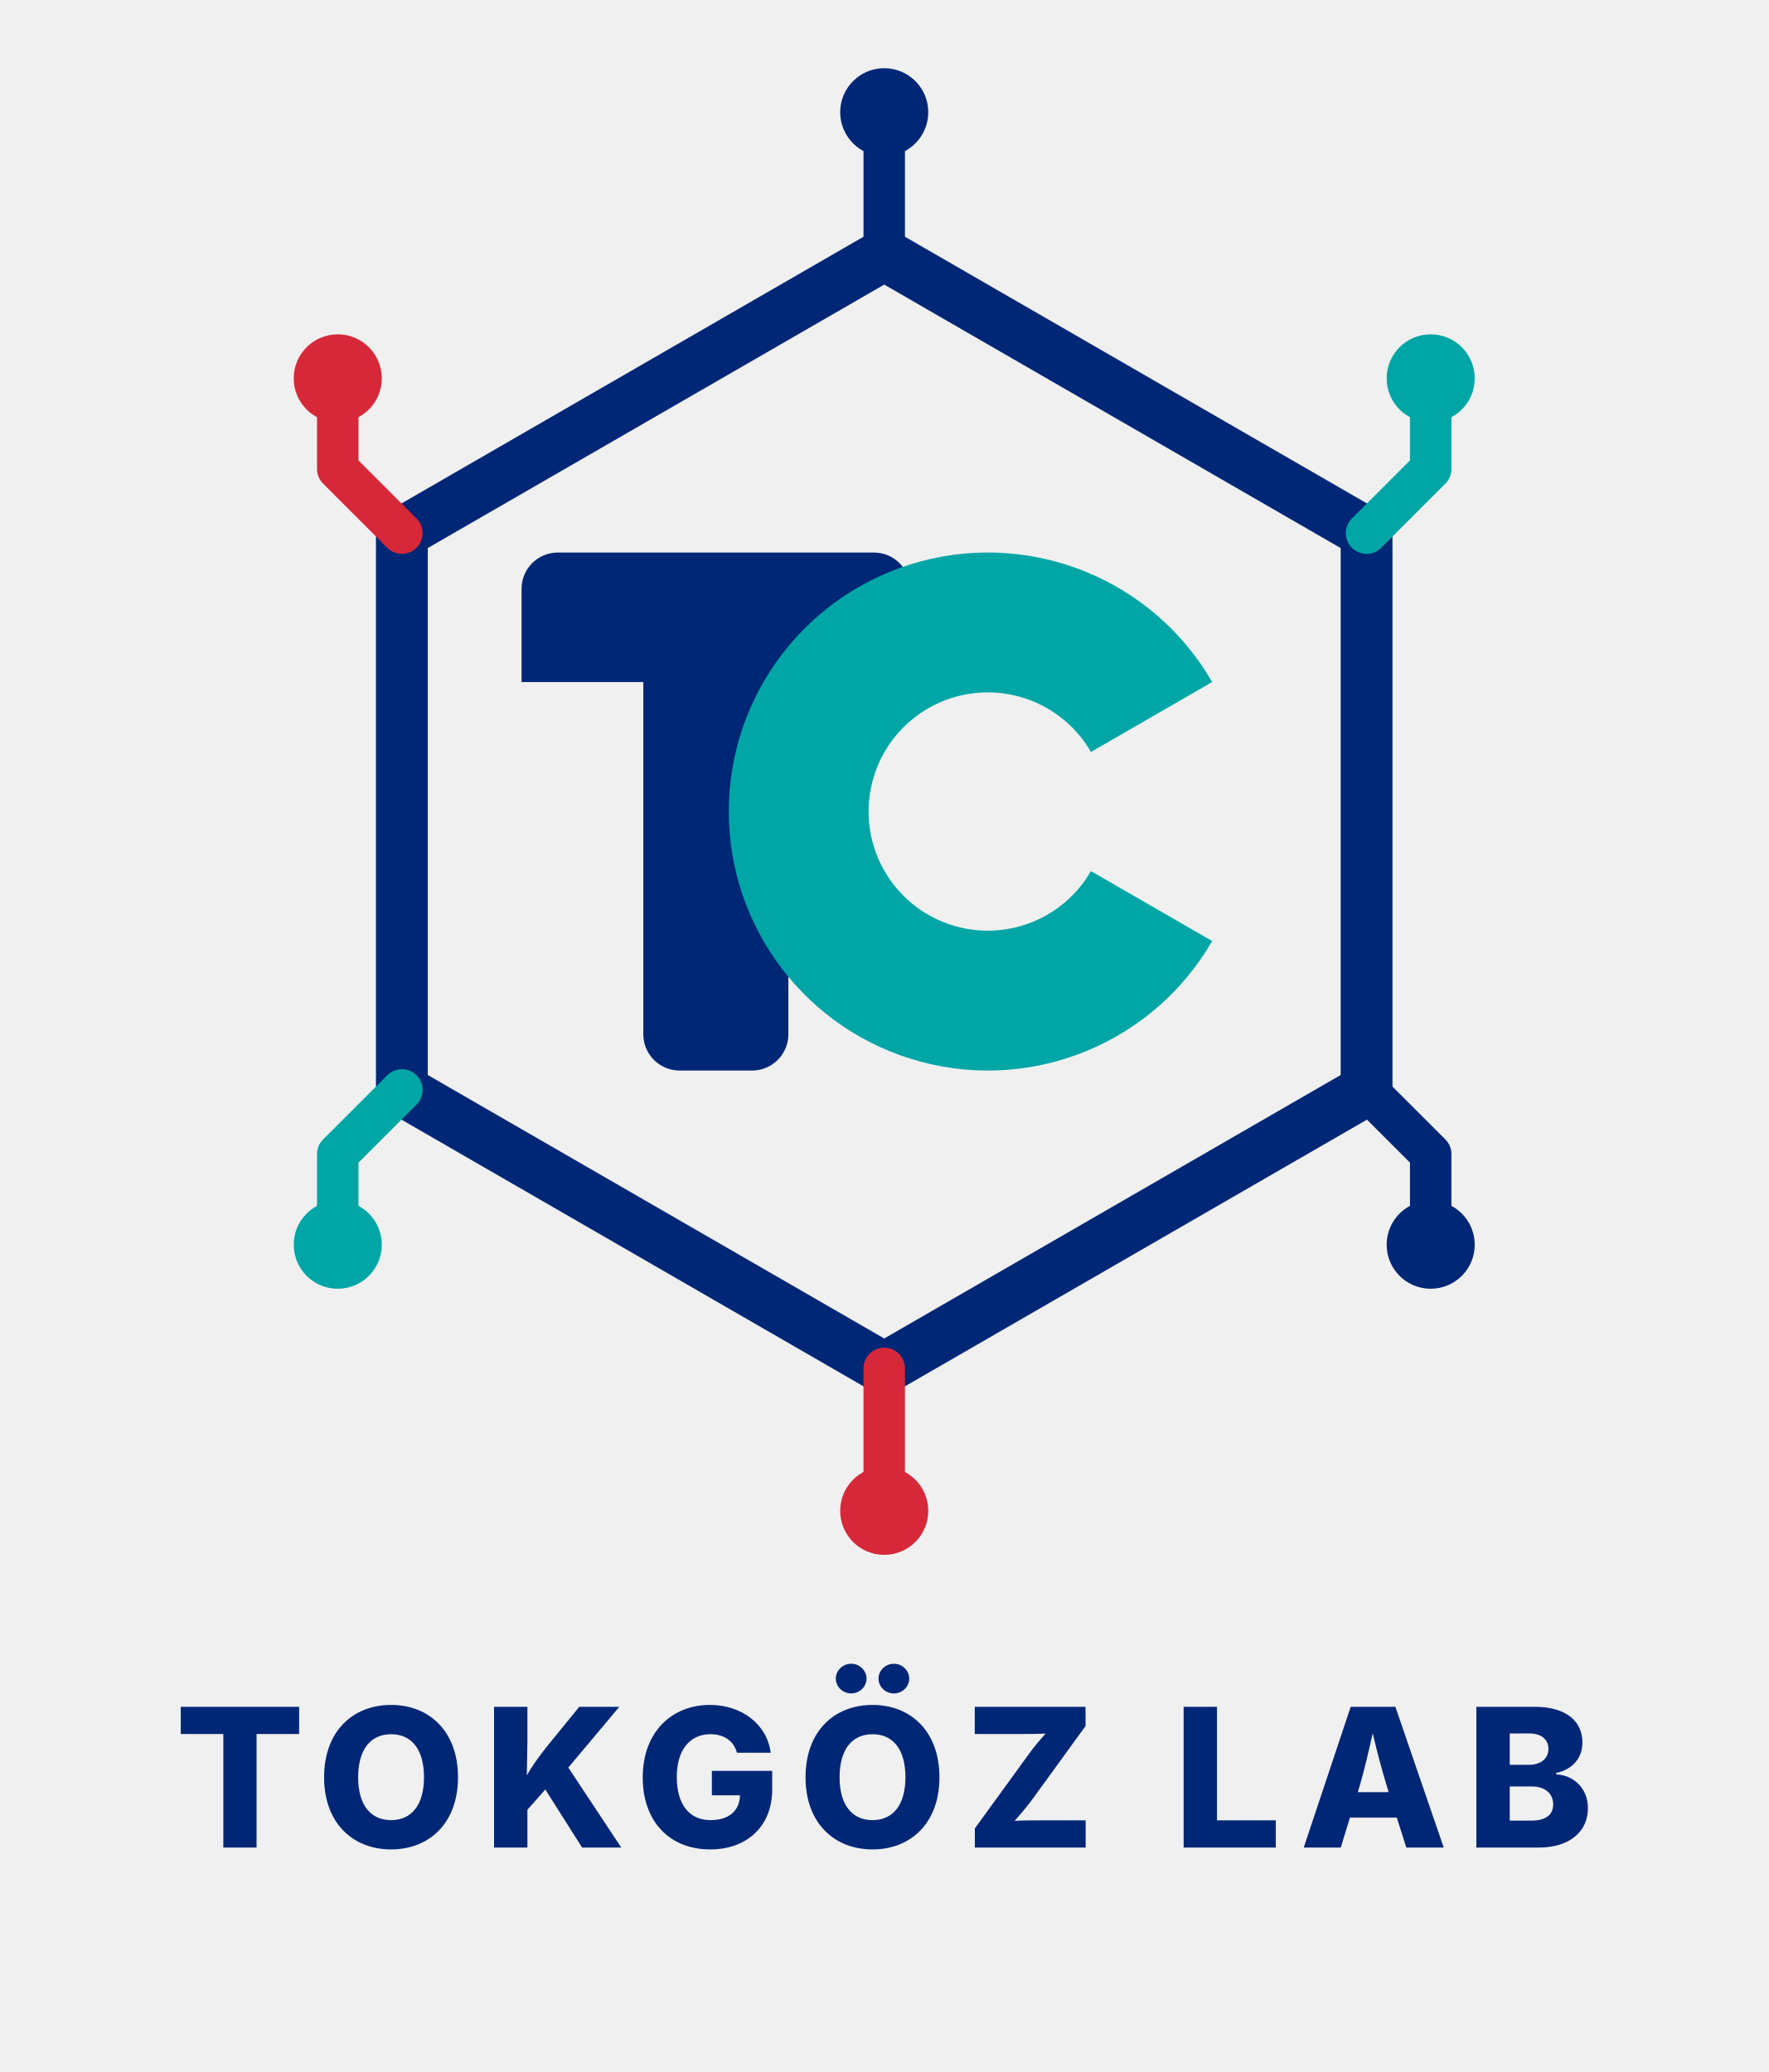
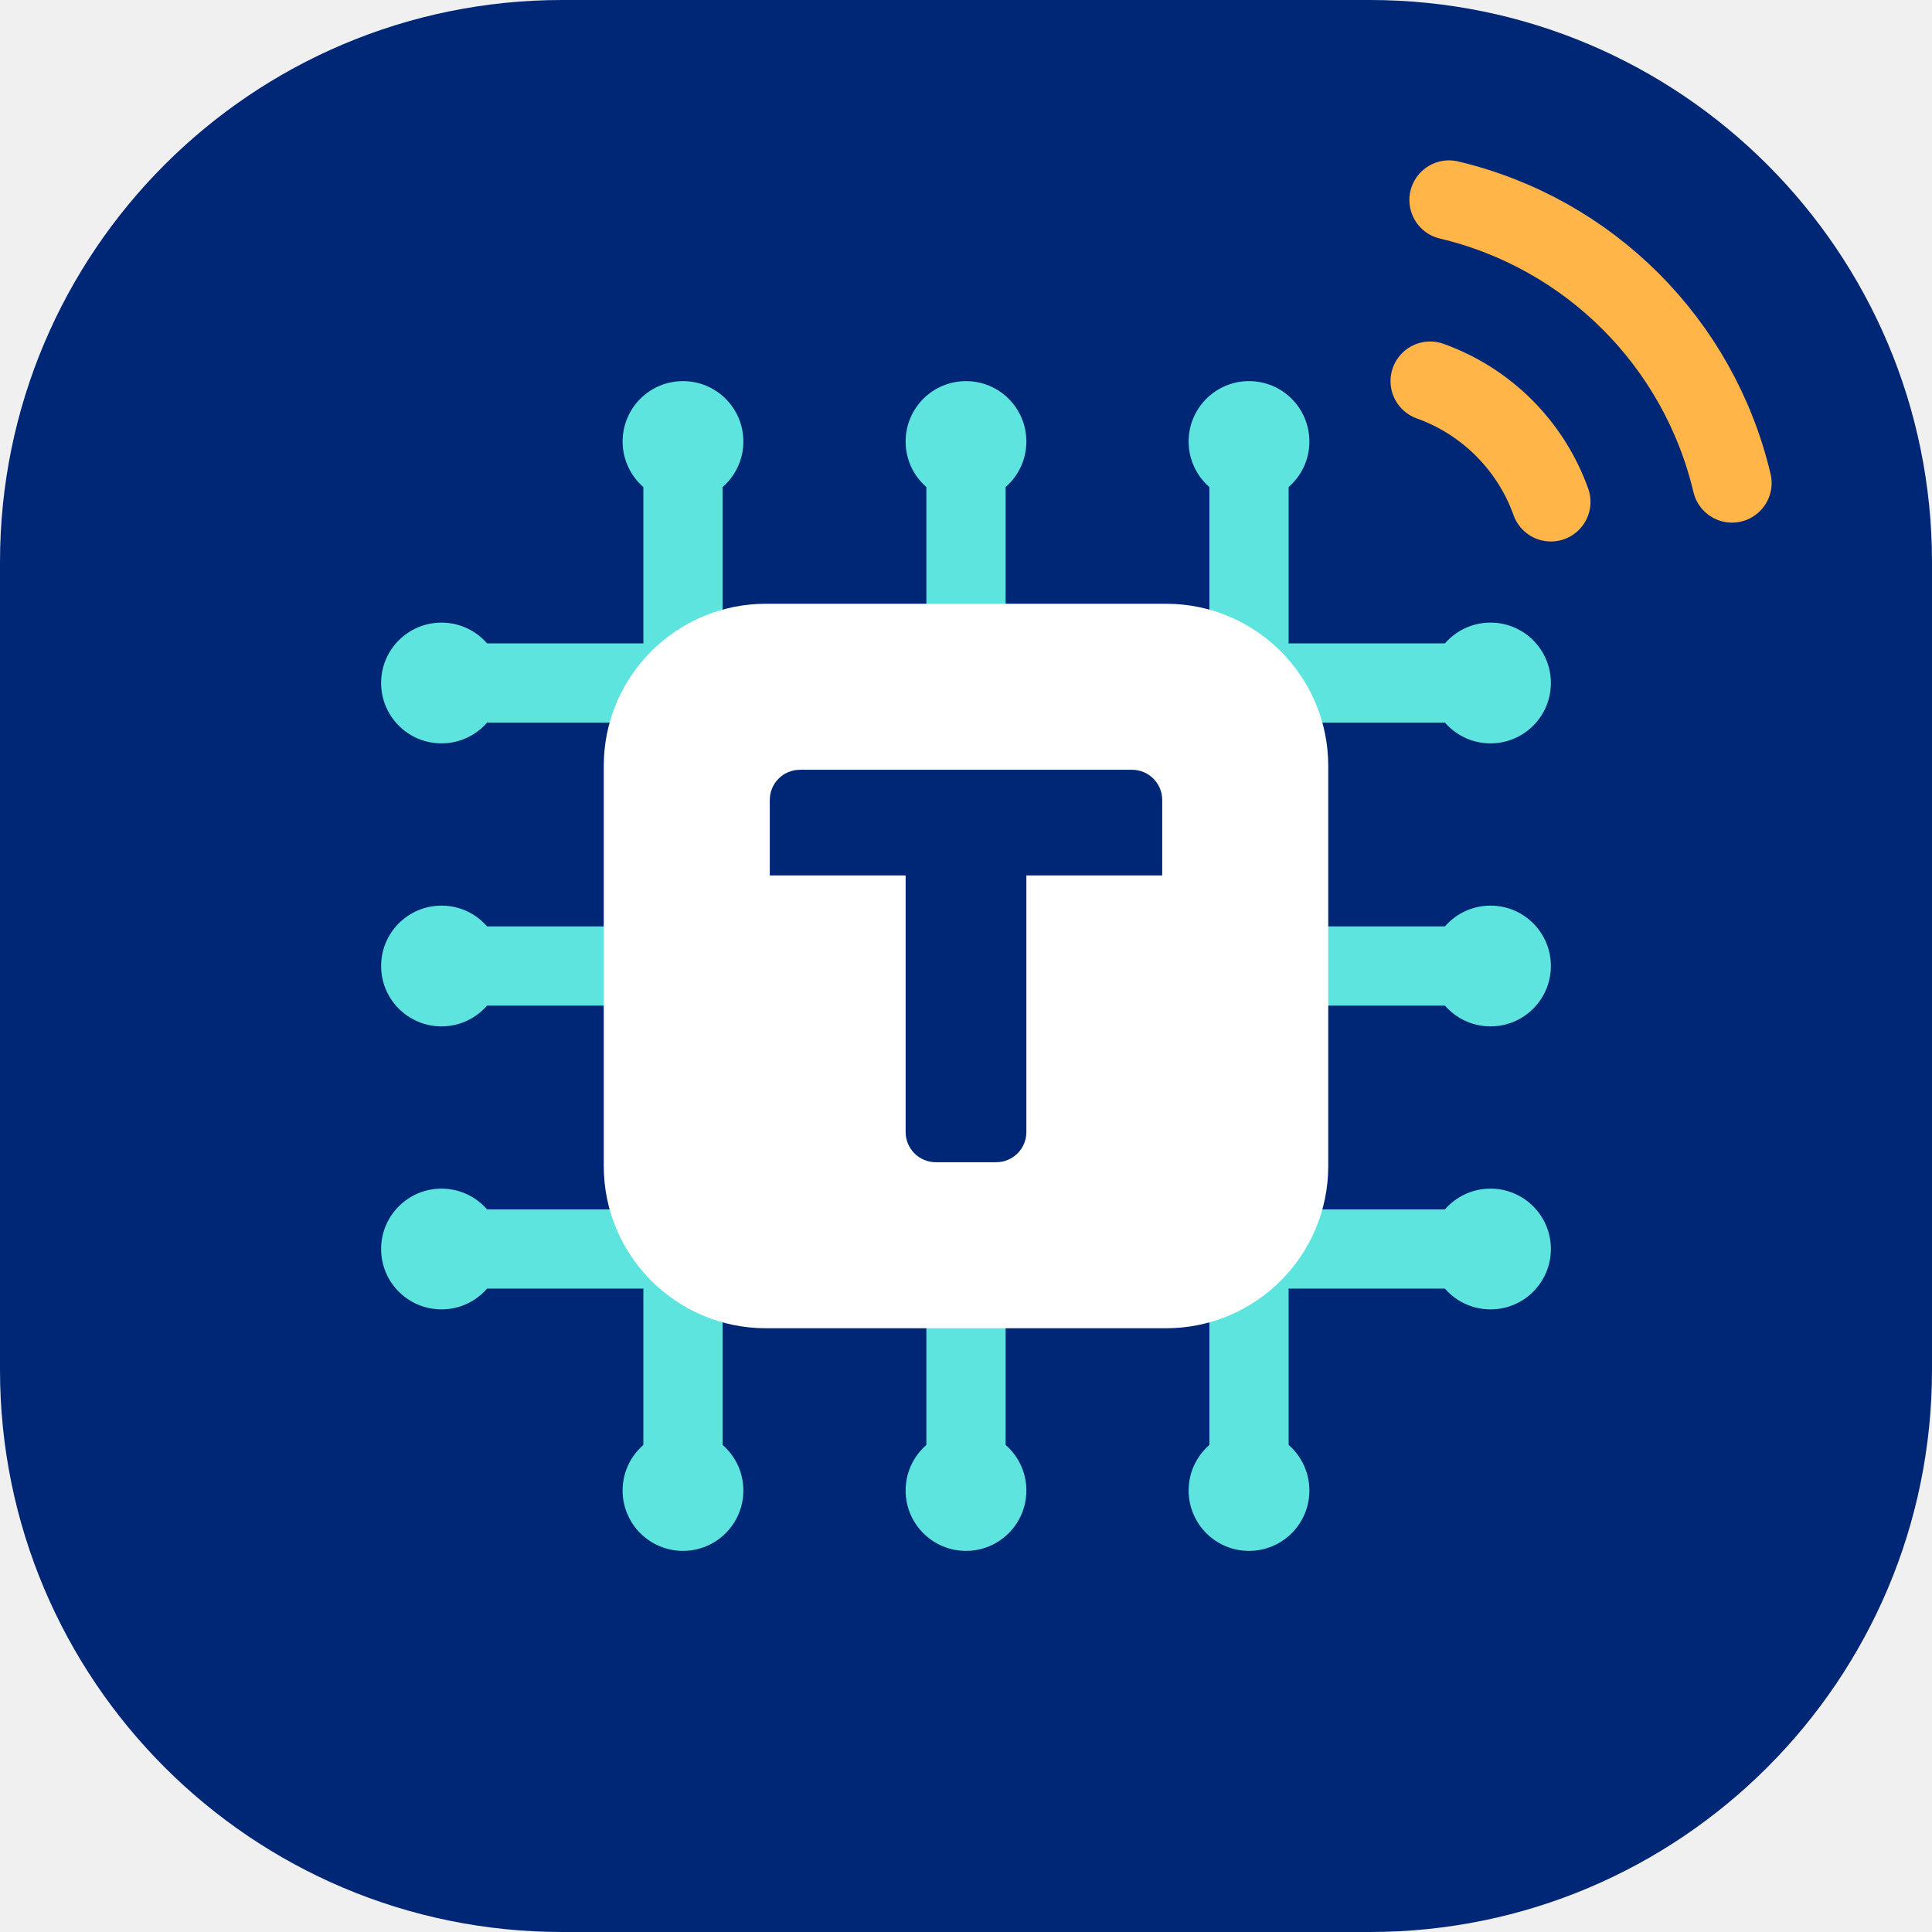
- <svg xmlns="http://www.w3.org/2000/svg" viewBox="0 0 512 600" role="img" aria-labelledby="title desc">
-   <g transform="translate(64,10) scale(0.75)">
-     <polygon points="256,85 442.2,192.5 442.2,407.5 256,515 69.8,407.5 69.8,192.5" fill="none" stroke="#002776" stroke-width="20" stroke-linejoin="round" />
-     <g fill="none" stroke-width="16" stroke-linecap="round" stroke-linejoin="round">
-       <path d="M256,85 L256,30" stroke="#002776" />
-       <path d="M256,515 L256,570" stroke="#D62839" />
-       <path d="M69.8,192.5 L45.05,167.75 L45.05,132.75" stroke="#D62839" />
-       <path d="M442.2,192.5 L466.95,167.75 L466.95,132.75" stroke="#00A6A6" />
-       <path d="M69.8,407.5 L45.05,432.25 L45.05,467.25" stroke="#00A6A6" />
-       <path d="M442.2,407.5 L466.95,432.25 L466.95,467.25" stroke="#002776" />
-     </g>
-     <g>
-       <circle cx="256" cy="30" r="17" fill="#002776" />
-       <circle cx="256" cy="570" r="17" fill="#D62839" />
-       <circle cx="45.05" cy="132.75" r="17" fill="#D62839" />
-       <circle cx="466.95" cy="132.75" r="17" fill="#00A6A6" />
-       <circle cx="45.05" cy="467.25" r="17" fill="#00A6A6" />
-       <circle cx="466.95" cy="467.25" r="17" fill="#002776" />
-     </g>
-     <path fill="#002776" d="M130,200 L252,200 A14,14 0 0 1 266,214 L266,250 L219,250 L219,386 A14,14 0 0 1 205,400 L177,400 A14,14 0 0 1 163,386 L163,250 L116,250 L116,214 A14,14 0 0 1 130,200 Z" />
-     <path fill="#00A6A6" d="M382.6,350 A100,100 0 1 1 382.6,250 L335.8,277 A46,46 0 1 0 335.8,323 Z" />
+ <svg xmlns="http://www.w3.org/2000/svg" viewBox="0 0 512 512" role="img" aria-labelledby="title desc">
+   <rect width="512" height="512" rx="149" fill="#002776" />
+   <g stroke="#5DE4DF" stroke-width="21" stroke-linecap="round">
+     <line x1="170" y1="181" x2="117" y2="181" />
+     <line x1="170" y1="256" x2="117" y2="256" />
+     <line x1="170" y1="331" x2="117" y2="331" />
+     <line x1="342" y1="181" x2="395" y2="181" />
+     <line x1="342" y1="256" x2="395" y2="256" />
+     <line x1="342" y1="331" x2="395" y2="331" />
+     <line x1="181" y1="170" x2="181" y2="117" />
+     <line x1="256" y1="170" x2="256" y2="117" />
+     <line x1="331" y1="170" x2="331" y2="117" />
+     <line x1="181" y1="342" x2="181" y2="395" />
+     <line x1="256" y1="342" x2="256" y2="395" />
+     <line x1="331" y1="342" x2="331" y2="395" />
  </g>
-   <text x="256" y="535" text-anchor="middle" font-family="Inter, ui-sans-serif, system-ui, -apple-system, 'Segoe UI', sans-serif" font-weight="800" font-size="56" letter-spacing="5" fill="#002776">TOKGÖZ LAB</text>
+   <g fill="#5DE4DF">
+     <circle cx="117" cy="181" r="16" />
+     <circle cx="117" cy="256" r="16" />
+     <circle cx="117" cy="331" r="16" />
+     <circle cx="395" cy="181" r="16" />
+     <circle cx="395" cy="256" r="16" />
+     <circle cx="395" cy="331" r="16" />
+     <circle cx="181" cy="117" r="16" />
+     <circle cx="256" cy="117" r="16" />
+     <circle cx="331" cy="117" r="16" />
+     <circle cx="181" cy="395" r="16" />
+     <circle cx="256" cy="395" r="16" />
+     <circle cx="331" cy="395" r="16" />
+   </g>
+   <rect x="160" y="160" width="192" height="192" rx="43" fill="#fff" />
+   <path fill="#002776" d="M212,204 L300,204 A8,8 0 0 1 308,212 L308,232 L272,232 L272,300 A8,8 0 0 1 264,308 L248,308 A8,8 0 0 1 240,300 L240,232 L204,232 L204,212 A8,8 0 0 1 212,204 Z" />
+   <g fill="none" stroke="#FFB547" stroke-width="21" stroke-linecap="round">
+     <path d="M379,101 a53,53 0 0 1 32,32" />
+     <path d="M384,53 a101,101 0 0 1 75,75" />
+   </g>
</svg>
